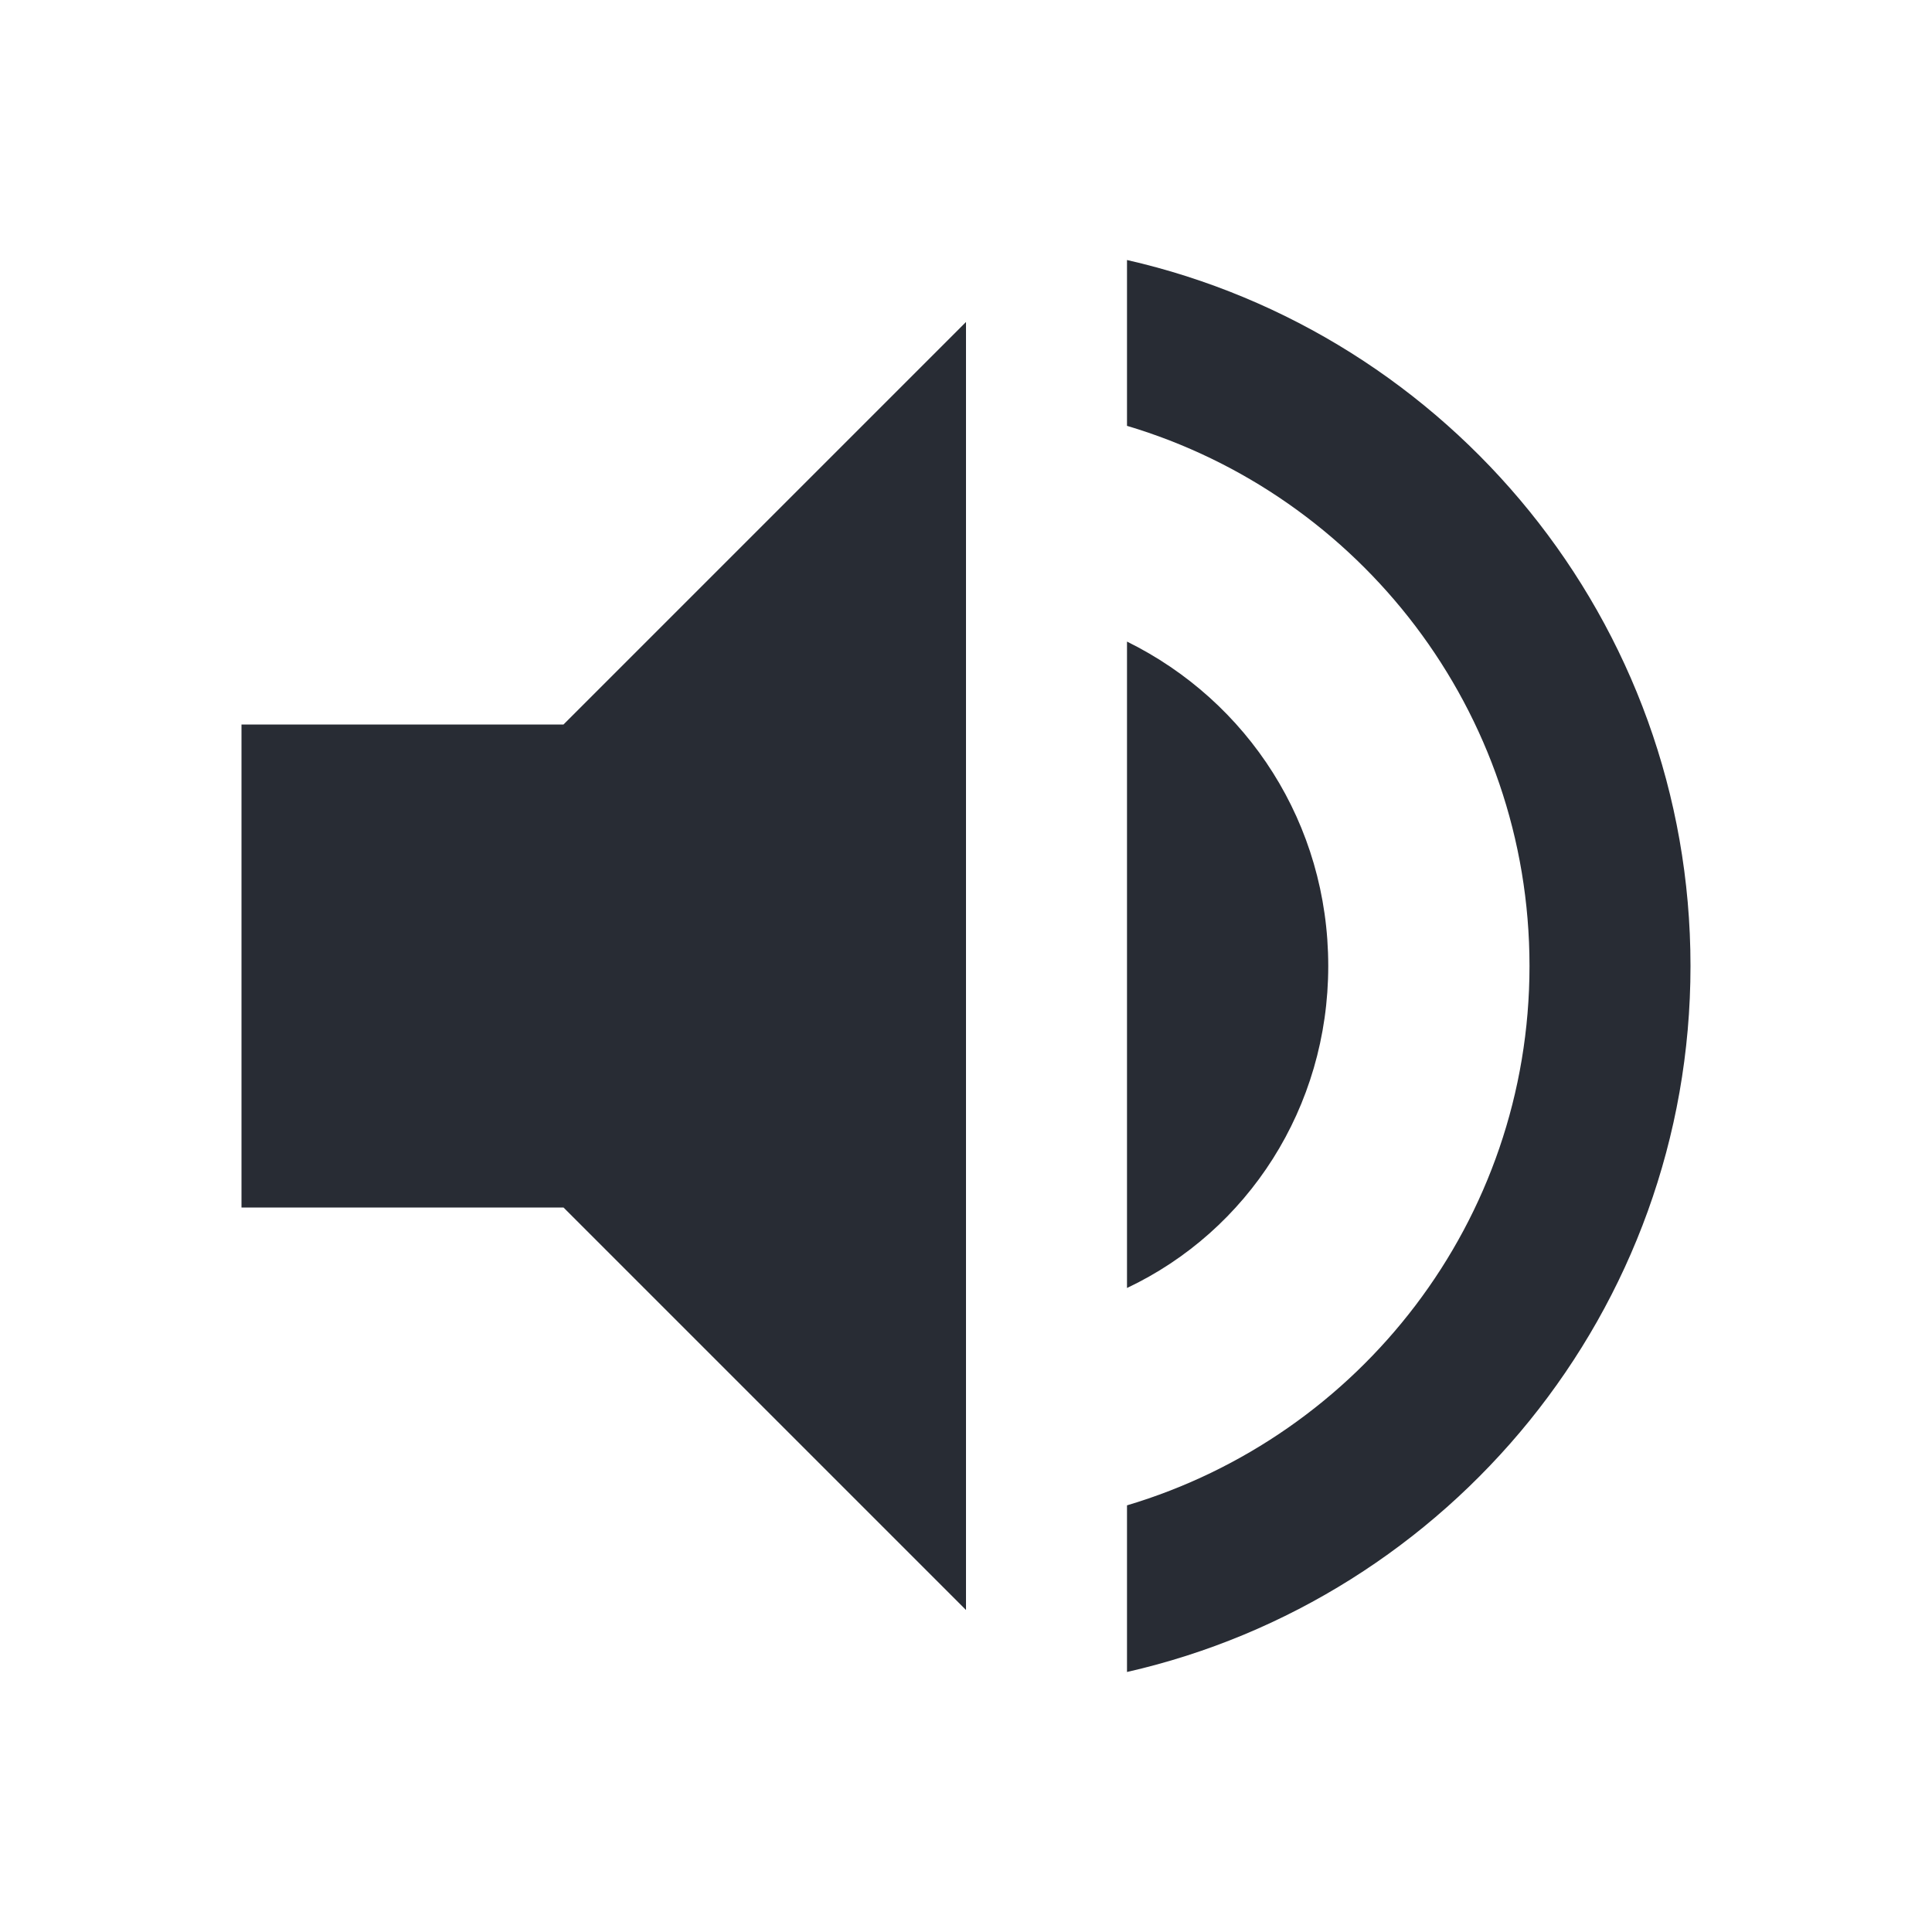
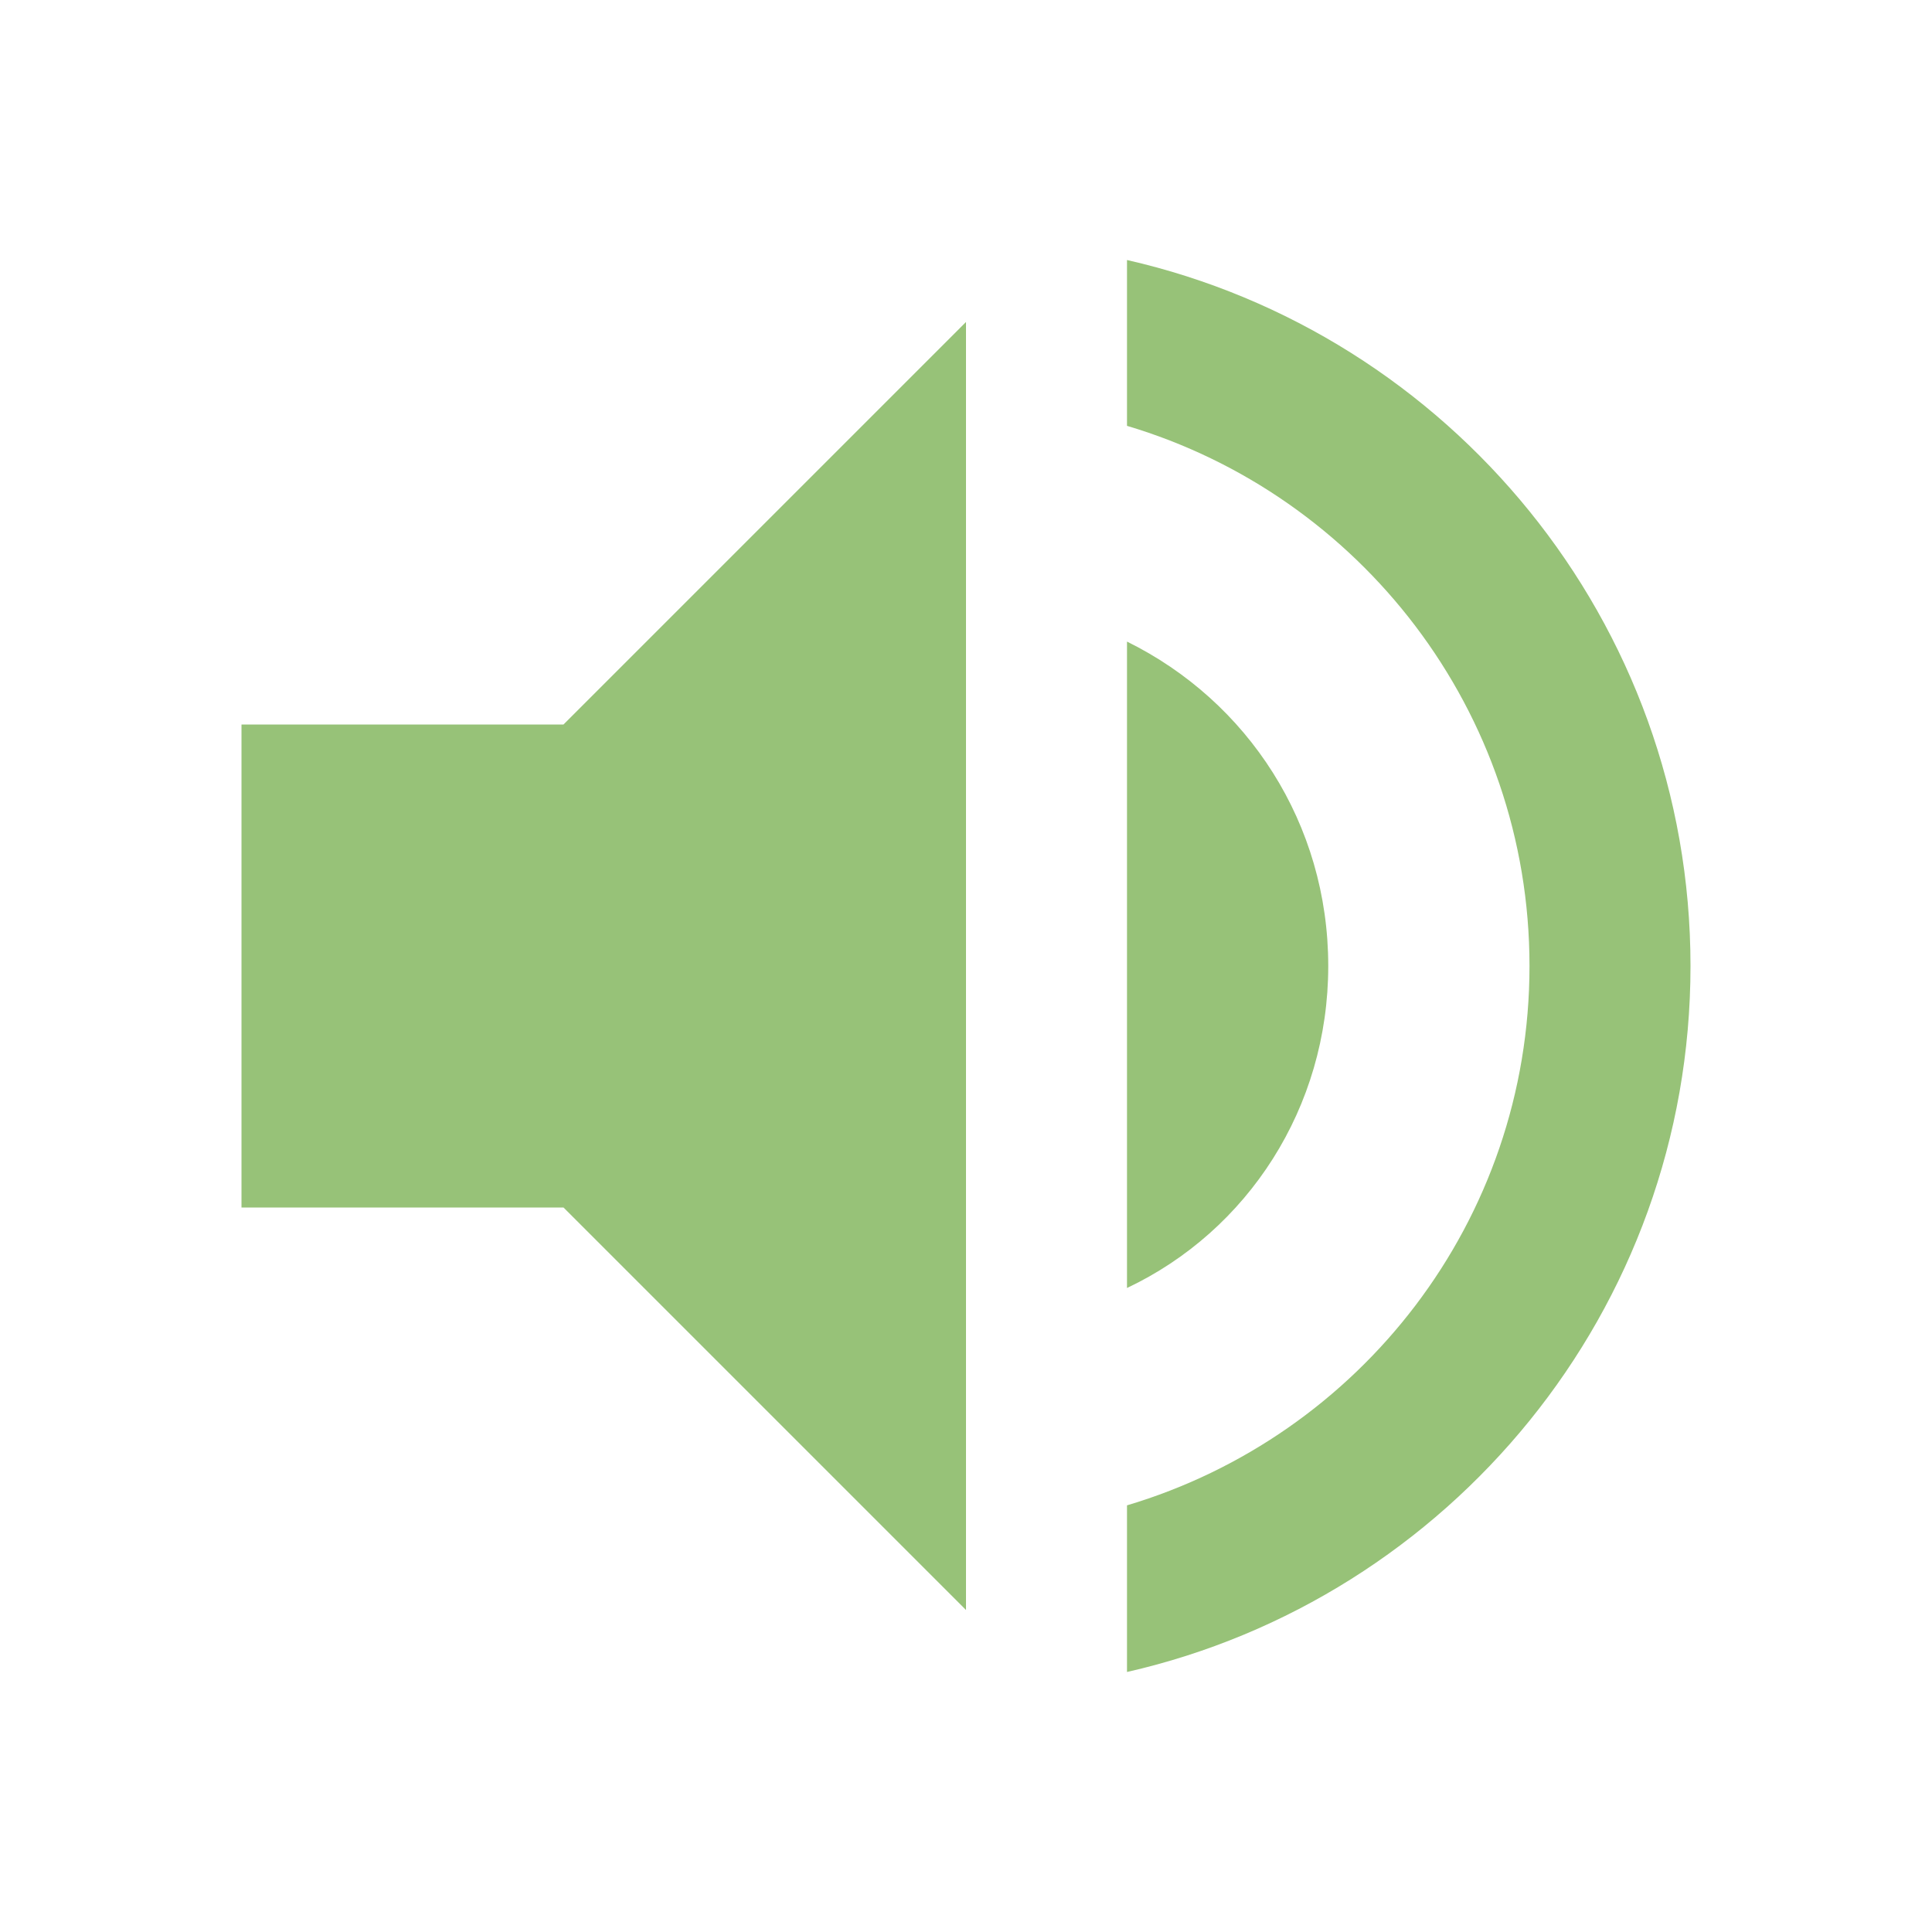
<svg style="width:24px;height:24px" viewBox="0 0 24 24">
-   <path fill="#282c34" d="M14,3.23V5.29C16.89,6.15 19,8.83 19,12C19,15.17 16.89,17.84 14,18.7V20.77C18,19.86 21,16.28 21,12C21,7.72 18,4.14 14,3.23M16.5,12C16.5,10.23 15.5,8.71 14,7.97V16C15.5,15.29 16.5,13.76 16.5,12M3,9V15H7L12,20V4L7,9H3Z" />
+   <path fill="#97c278" d="M14,3.23V5.29C16.89,6.15 19,8.83 19,12C19,15.17 16.89,17.84 14,18.7V20.77C18,19.86 21,16.28 21,12C21,7.72 18,4.14 14,3.23M16.5,12C16.5,10.23 15.5,8.71 14,7.97V16C15.5,15.29 16.5,13.76 16.5,12M3,9V15H7L12,20V4L7,9H3Z" />
</svg>
